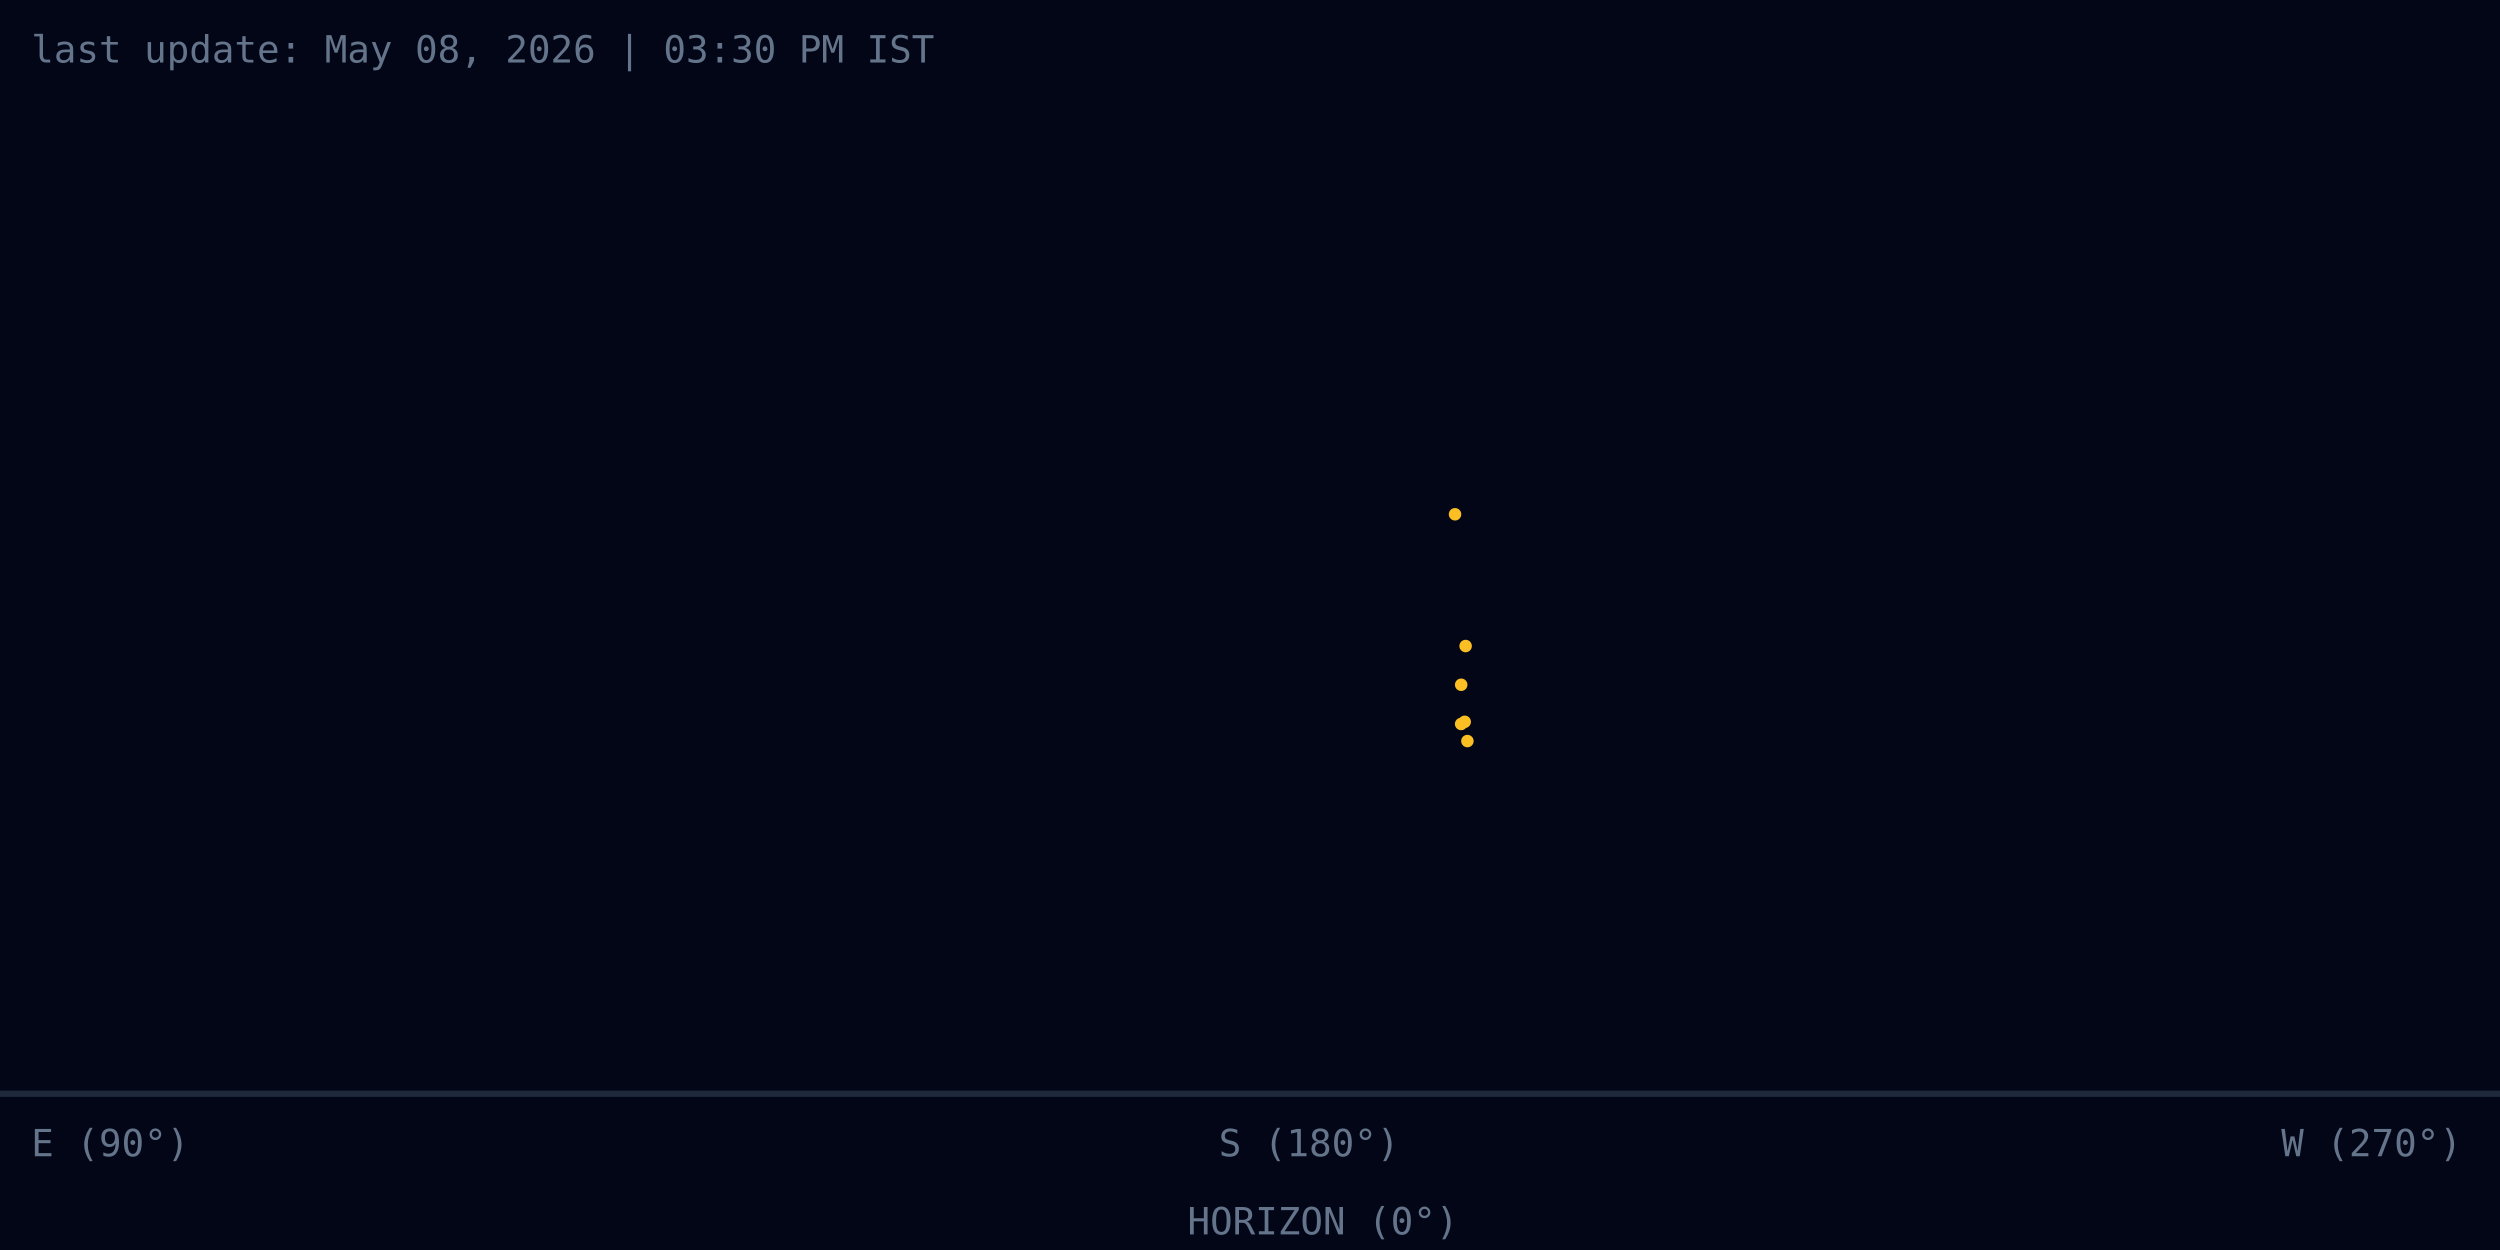
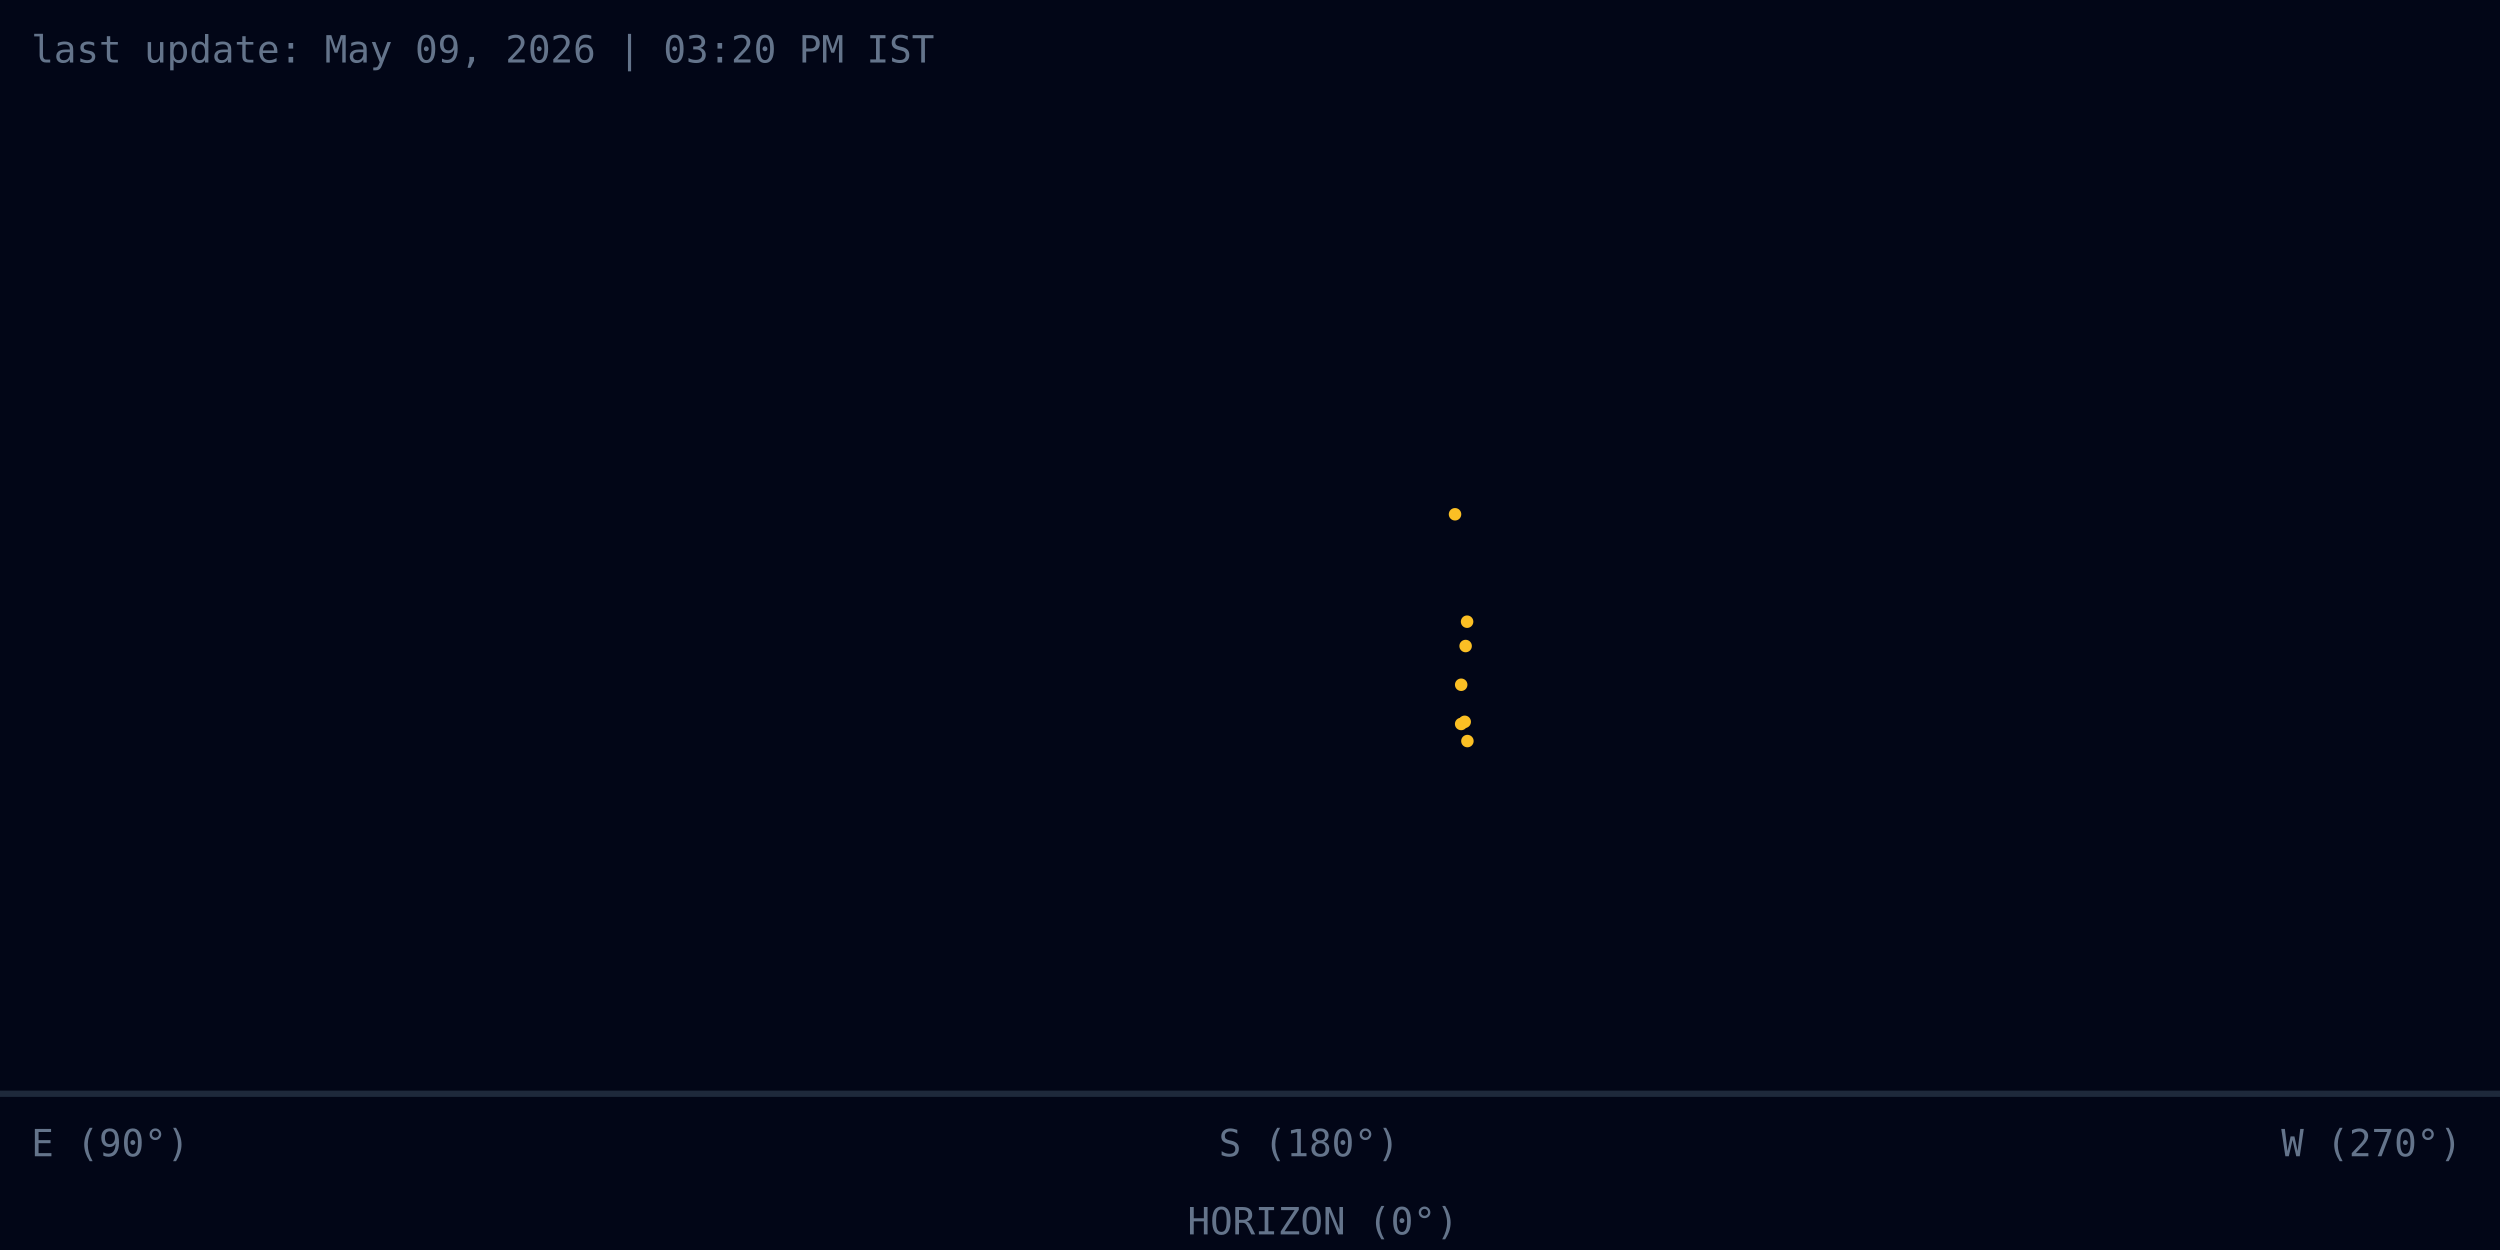
<svg xmlns="http://www.w3.org/2000/svg" width="800" height="400" viewBox="0 0 800 400">
  <rect width="800" height="400" fill="#020617" />
-   <text id="last-update" x="10" y="20" fill="#64748b" font-family="monospace">last update: May 08, 2026 | 03:30 PM IST</text>
+   <text id="last-update" x="10" y="20" fill="#64748b" font-family="monospace">last update: May 09, 2026 | 03:20 PM IST</text>
  <line x1="0" y1="350" x2="800" y2="350" stroke="#1e293b" stroke-width="2" />
  <text x="380" y="395" fill="#64748b" font-size="12" font-family="monospace">HORIZON (0°)</text>
  <text x="730" y="370" fill="#64748b" font-size="12" font-family="monospace">W (270°)</text>
  <text x="390" y="370" fill="#64748b" font-size="12" font-family="monospace">S (180°)</text>
  <text x="10" y="370" fill="#64748b" font-size="12" font-family="monospace">E (90°)</text>
  <g id="analemma-points">
    <circle cx=" 465.61" cy=" 164.57" r="2" fill="#fbbf24">
 </circle>
    <circle cx=" 467.57" cy=" 231.67" r="2" fill="#fbbf24">
 </circle>
    <circle cx=" 467.58" cy=" 219.12" r="2" fill="#fbbf24">
 </circle>
    <circle cx=" 468.71" cy=" 230.98" r="2" fill="#fbbf24">
 </circle>
    <circle cx=" 469.57" cy=" 237.14" r="2" fill="#fbbf24">
 </circle>
    <circle cx=" 469.00" cy=" 206.73" r="2" fill="#fbbf24">
 </circle>
+     <circle cx=" 469.47" cy=" 198.94" r="2" fill="#fbbf24">
+  </circle>
  </g>
</svg>
